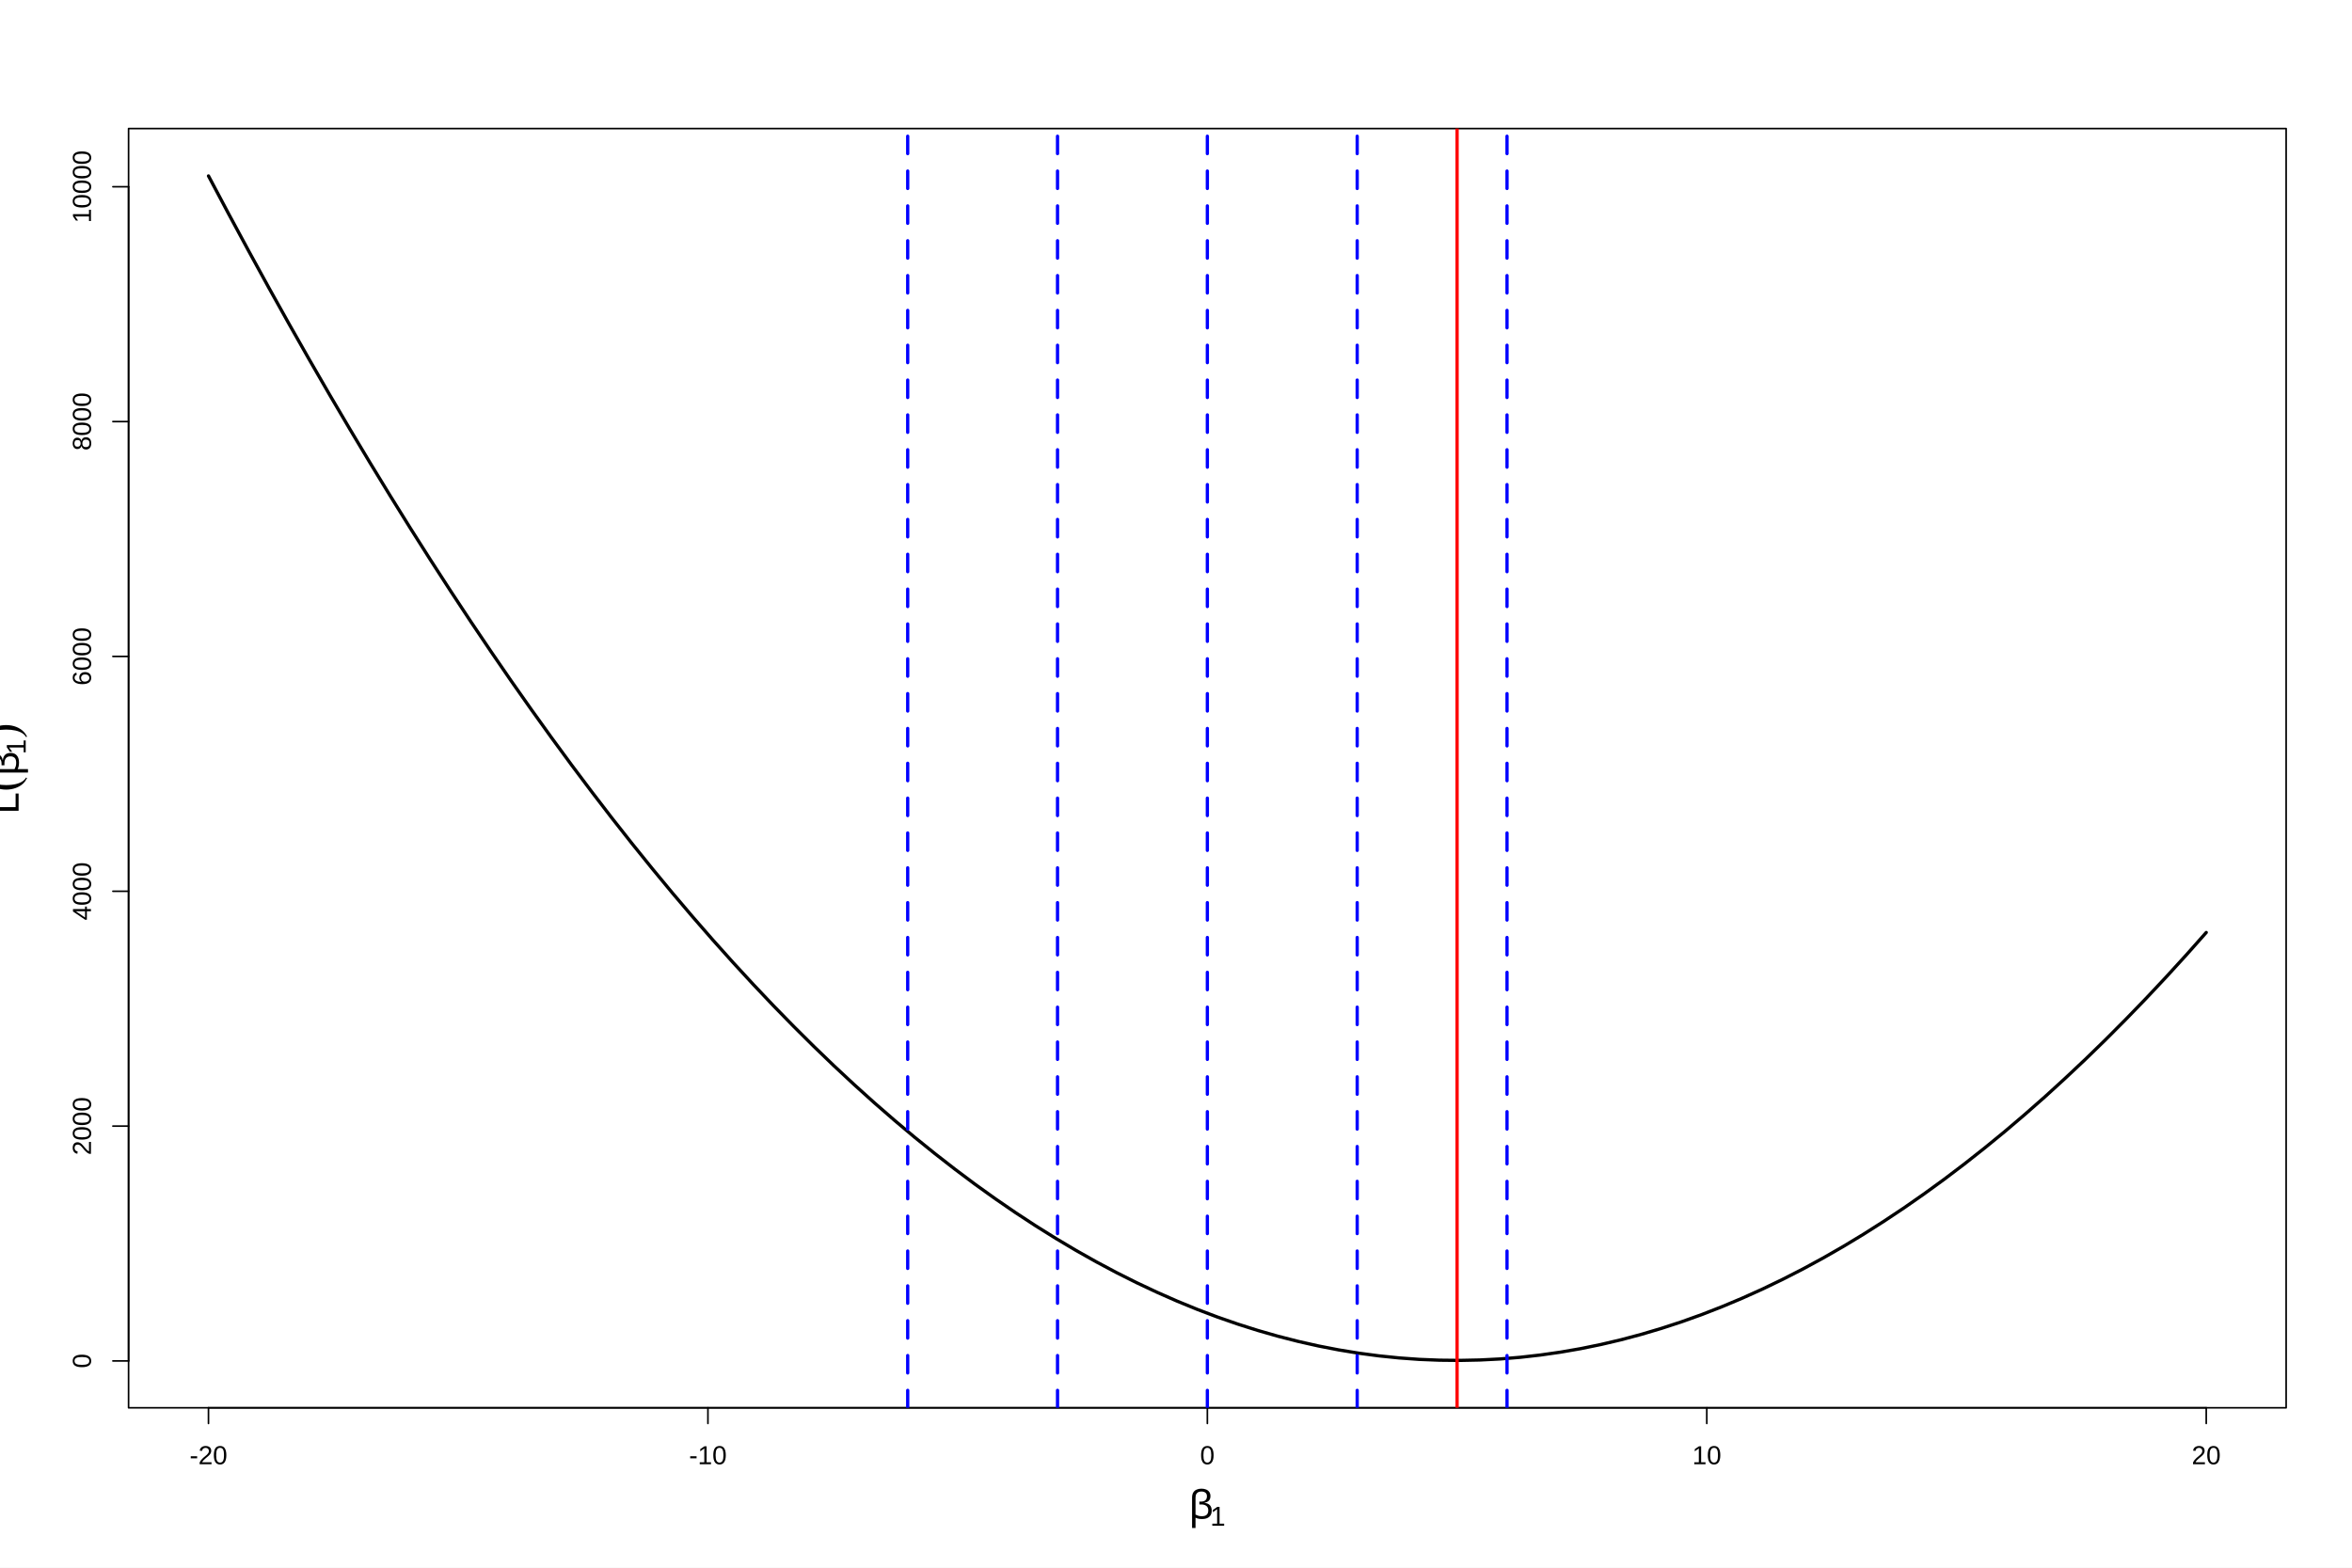
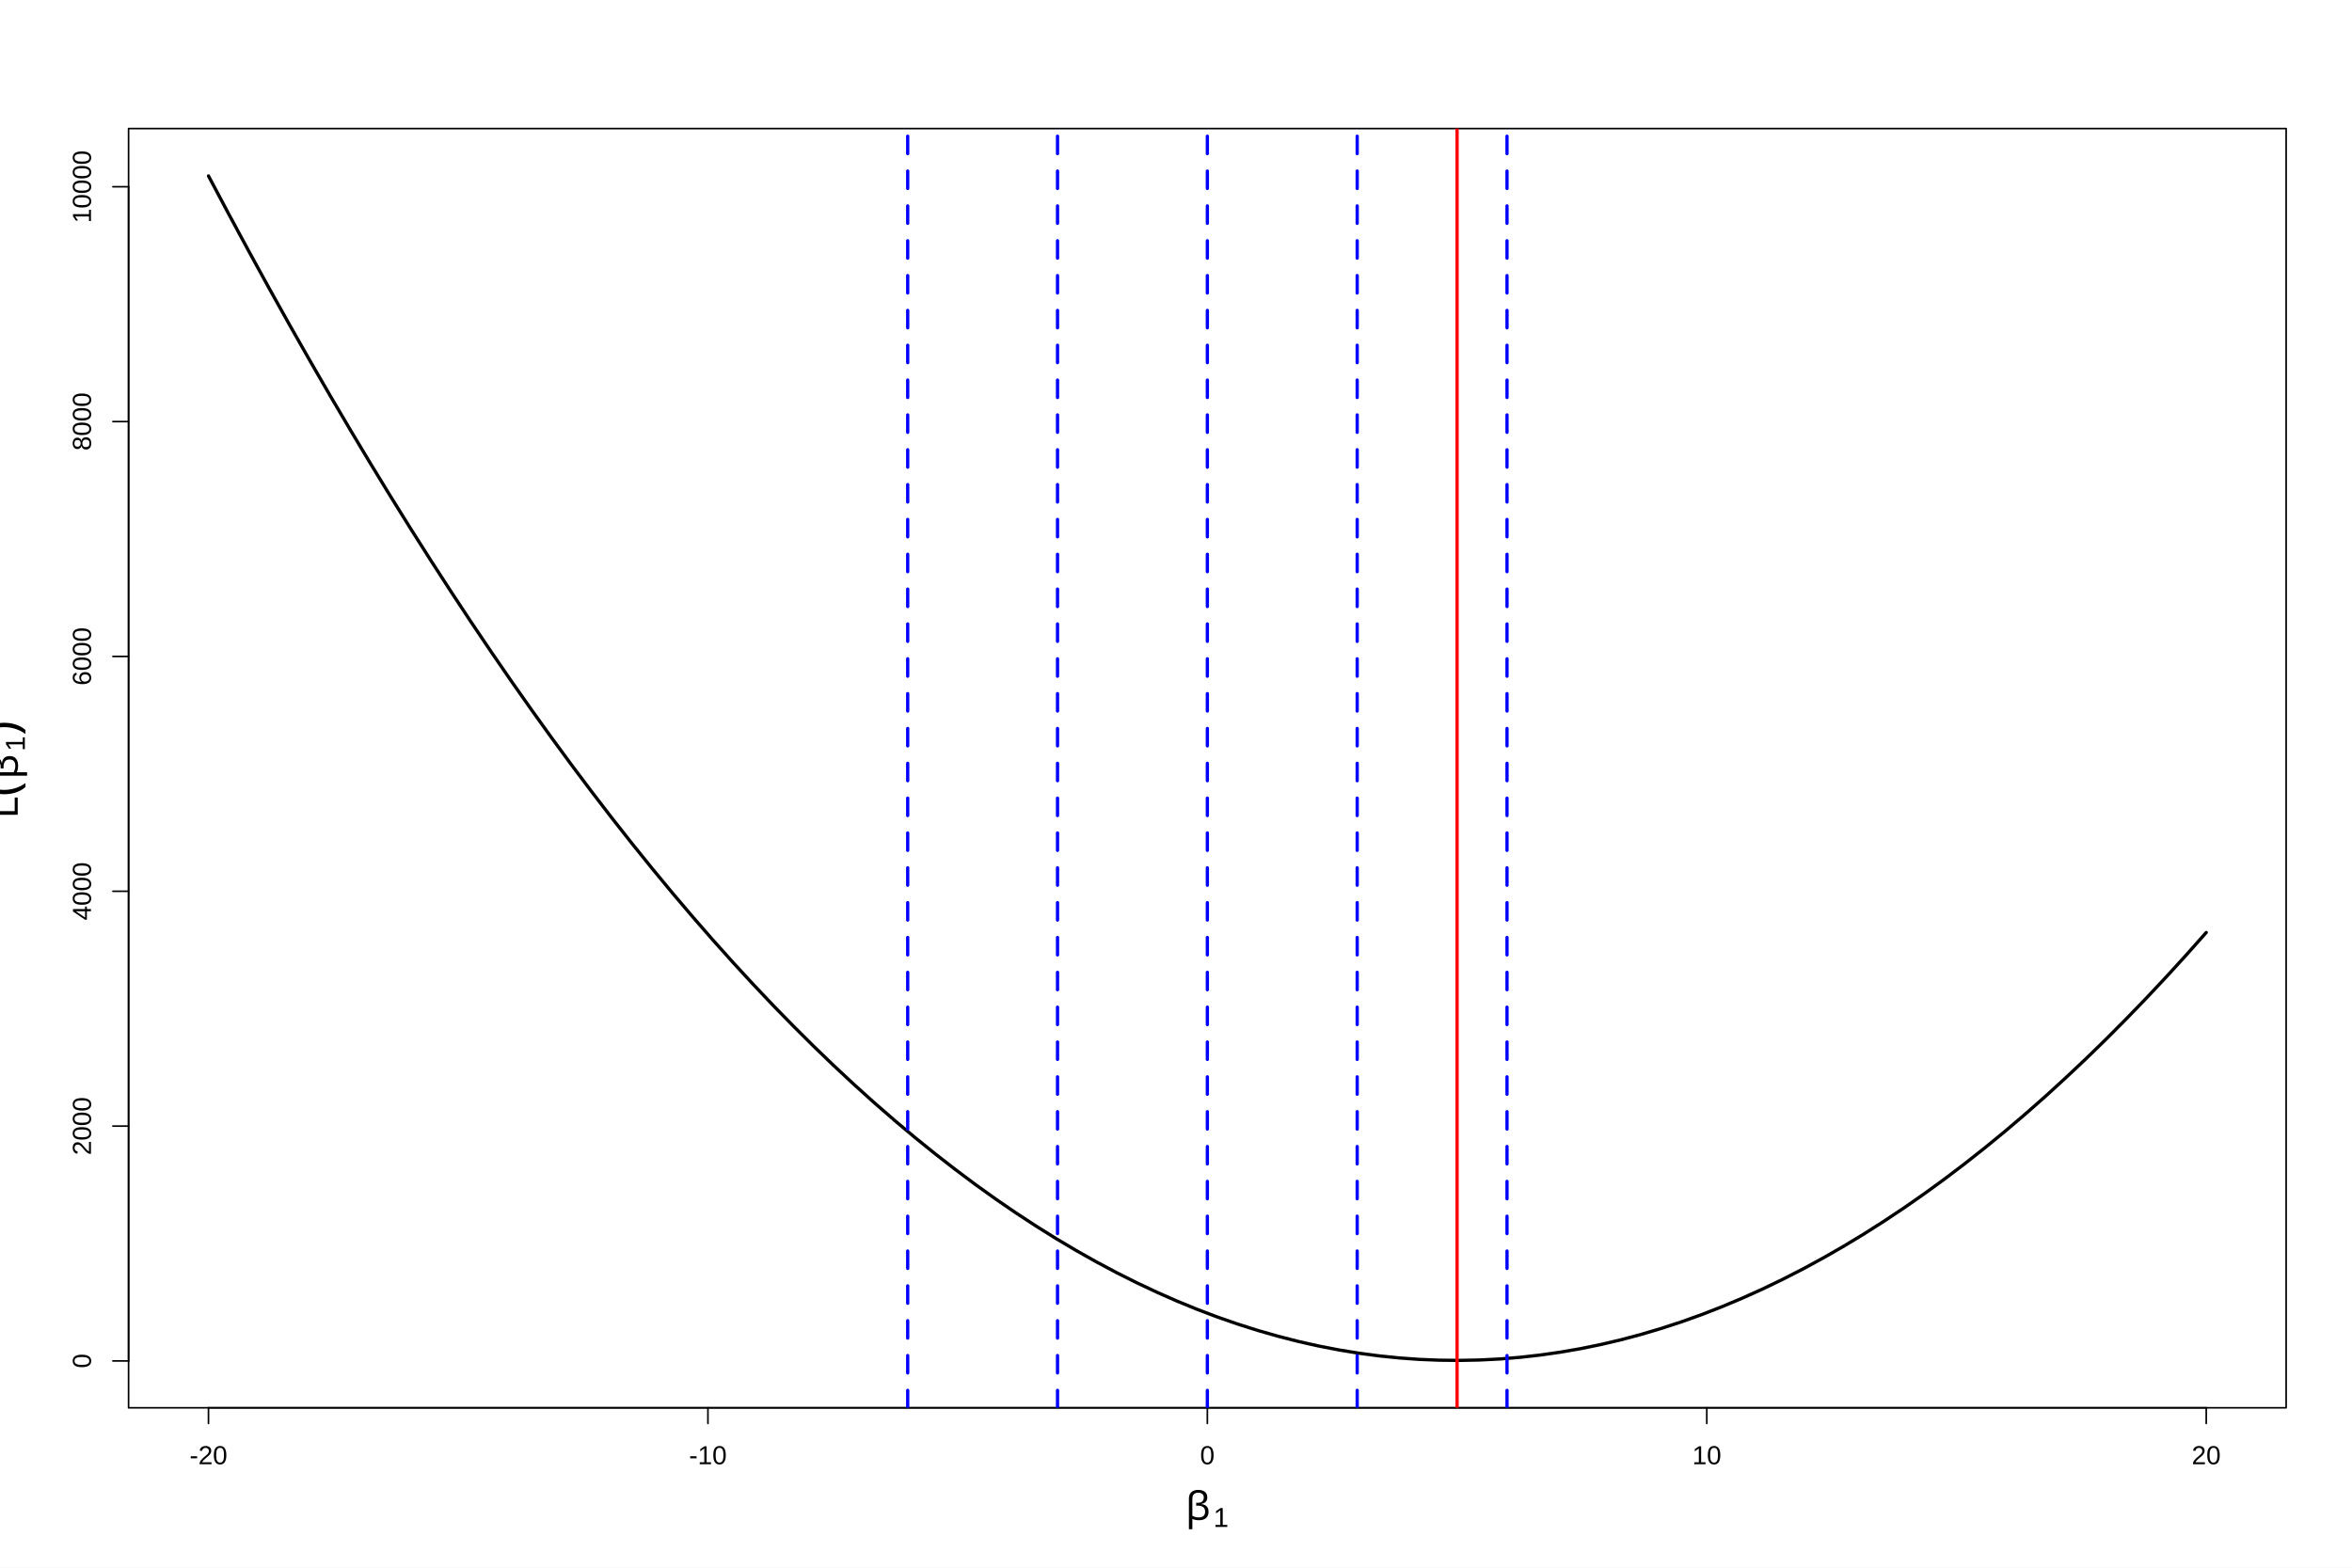
<svg xmlns="http://www.w3.org/2000/svg" viewBox="0 0 1080.00 720.00">
  <defs>
    <style type="text/css">
    line, polyline, polygon, path, rect, circle {
      fill: none;
      stroke: #000000;
      stroke-linecap: round;
      stroke-linejoin: round;
      stroke-miterlimit: 10.00;
    }
  </style>
  </defs>
  <rect width="100%" height="100%" style="stroke: none; fill: #FFFFFF;" />
  <defs>
    <clipPath id="cpNTkuMDR8MTA0OS43Nnw2NDYuNTZ8NTkuMDQ=">
      <rect x="59.04" y="59.04" width="990.72" height="587.52" />
    </clipPath>
  </defs>
  <polyline points="95.73,80.80 105.00,98.25 114.27,115.42 123.53,132.31 132.80,148.91 142.06,165.22 151.33,181.25 160.60,197.00 169.86,212.46 179.13,227.64 188.39,242.53 197.66,257.14 206.93,271.46 216.19,285.50 225.46,299.25 234.72,312.72 243.99,325.90 253.26,338.81 262.52,351.42 271.79,363.75 281.05,375.80 290.32,387.56 299.59,399.04 308.85,410.23 318.12,421.14 327.38,431.76 336.65,442.10 345.92,452.16 355.18,461.93 364.45,471.41 373.71,480.61 382.98,489.53 392.25,498.16 401.51,506.51 410.78,514.57 420.04,522.35 429.31,529.84 438.58,537.05 447.84,543.98 457.11,550.62 466.37,556.97 475.64,563.04 484.91,568.83 494.17,574.33 503.44,579.55 512.70,584.48 521.97,589.13 531.24,593.49 540.50,597.57 549.77,601.37 559.03,604.88 568.30,608.10 577.56,611.04 586.83,613.70 596.10,616.07 605.36,618.16 614.63,619.96 623.89,621.48 633.16,622.71 642.43,623.66 651.69,624.33 660.96,624.70 670.22,624.80 679.49,624.61 688.76,624.14 698.02,623.38 707.29,622.33 716.55,621.01 725.82,619.40 735.09,617.50 744.35,615.32 753.62,612.85 762.88,610.10 772.15,607.07 781.42,603.75 790.68,600.14 799.95,596.25 809.21,592.08 818.48,587.62 827.75,582.88 837.01,577.85 846.28,572.54 855.54,566.95 864.81,561.06 874.08,554.90 883.34,548.45 892.61,541.72 901.87,534.70 911.14,527.39 920.41,519.81 929.67,511.93 938.94,503.78 948.20,495.33 957.47,486.61 966.74,477.60 976.00,468.30 985.27,458.72 994.53,448.86 1003.80,438.71 1013.07,428.27 " style="stroke-width: 1.50;" clip-path="url(#cpNTkuMDR8MTA0OS43Nnw2NDYuNTZ8NTkuMDQ=)" />
  <defs>
    <clipPath id="cpMC4wMHwxMDgwLjAwfDcyMC4wMHwwLjAw">
      <rect x="0.00" y="0.00" width="1080.00" height="720.00" />
    </clipPath>
  </defs>
  <line x1="95.73" y1="646.56" x2="1013.07" y2="646.56" style="stroke-width: 0.75;" clip-path="url(#cpMC4wMHwxMDgwLjAwfDcyMC4wMHwwLjAw)" />
  <line x1="95.73" y1="646.56" x2="95.73" y2="653.76" style="stroke-width: 0.75;" clip-path="url(#cpMC4wMHwxMDgwLjAwfDcyMC4wMHwwLjAw)" />
  <line x1="325.07" y1="646.56" x2="325.07" y2="653.76" style="stroke-width: 0.75;" clip-path="url(#cpMC4wMHwxMDgwLjAwfDcyMC4wMHwwLjAw)" />
  <line x1="554.40" y1="646.56" x2="554.40" y2="653.76" style="stroke-width: 0.75;" clip-path="url(#cpMC4wMHwxMDgwLjAwfDcyMC4wMHwwLjAw)" />
  <line x1="783.73" y1="646.56" x2="783.73" y2="653.76" style="stroke-width: 0.75;" clip-path="url(#cpMC4wMHwxMDgwLjAwfDcyMC4wMHwwLjAw)" />
  <line x1="1013.07" y1="646.56" x2="1013.07" y2="653.76" style="stroke-width: 0.75;" clip-path="url(#cpMC4wMHwxMDgwLjAwfDcyMC4wMHwwLjAw)" />
  <g clip-path="url(#cpMC4wMHwxMDgwLjAwfDcyMC4wMHwwLjAw)">
    <text x="87.06" y="672.48" style="font-size: 12.00px; font-family: Arial;" textLength="17.34px" lengthAdjust="spacingAndGlyphs">-20</text>
  </g>
  <g clip-path="url(#cpMC4wMHwxMDgwLjAwfDcyMC4wMHwwLjAw)">
    <text x="316.39" y="672.48" style="font-size: 12.00px; font-family: Arial;" textLength="17.34px" lengthAdjust="spacingAndGlyphs">-10</text>
  </g>
  <g clip-path="url(#cpMC4wMHwxMDgwLjAwfDcyMC4wMHwwLjAw)">
    <text x="551.06" y="672.48" style="font-size: 12.00px; font-family: Arial;" textLength="6.67px" lengthAdjust="spacingAndGlyphs">0</text>
  </g>
  <g clip-path="url(#cpMC4wMHwxMDgwLjAwfDcyMC4wMHwwLjAw)">
    <text x="777.06" y="672.48" style="font-size: 12.00px; font-family: Arial;" textLength="13.35px" lengthAdjust="spacingAndGlyphs">10</text>
  </g>
  <g clip-path="url(#cpMC4wMHwxMDgwLjAwfDcyMC4wMHwwLjAw)">
    <text x="1006.39" y="672.48" style="font-size: 12.00px; font-family: Arial;" textLength="13.35px" lengthAdjust="spacingAndGlyphs">20</text>
  </g>
  <line x1="59.04" y1="625.05" x2="59.04" y2="85.76" style="stroke-width: 0.75;" clip-path="url(#cpMC4wMHwxMDgwLjAwfDcyMC4wMHwwLjAw)" />
  <line x1="59.04" y1="625.05" x2="51.84" y2="625.05" style="stroke-width: 0.75;" clip-path="url(#cpMC4wMHwxMDgwLjAwfDcyMC4wMHwwLjAw)" />
  <line x1="59.04" y1="517.19" x2="51.84" y2="517.19" style="stroke-width: 0.75;" clip-path="url(#cpMC4wMHwxMDgwLjAwfDcyMC4wMHwwLjAw)" />
  <line x1="59.04" y1="409.33" x2="51.84" y2="409.33" style="stroke-width: 0.75;" clip-path="url(#cpMC4wMHwxMDgwLjAwfDcyMC4wMHwwLjAw)" />
  <line x1="59.04" y1="301.47" x2="51.84" y2="301.47" style="stroke-width: 0.75;" clip-path="url(#cpMC4wMHwxMDgwLjAwfDcyMC4wMHwwLjAw)" />
  <line x1="59.04" y1="193.61" x2="51.84" y2="193.61" style="stroke-width: 0.75;" clip-path="url(#cpMC4wMHwxMDgwLjAwfDcyMC4wMHwwLjAw)" />
  <line x1="59.04" y1="85.76" x2="51.84" y2="85.76" style="stroke-width: 0.75;" clip-path="url(#cpMC4wMHwxMDgwLjAwfDcyMC4wMHwwLjAw)" />
  <g clip-path="url(#cpMC4wMHwxMDgwLjAwfDcyMC4wMHwwLjAw)">
    <text transform="translate(41.76,628.38) rotate(-90)" style="font-size: 12.00px; font-family: Arial;" textLength="6.67px" lengthAdjust="spacingAndGlyphs">0</text>
  </g>
  <g clip-path="url(#cpMC4wMHwxMDgwLjAwfDcyMC4wMHwwLjAw)">
    <text transform="translate(41.76,530.54) rotate(-90)" style="font-size: 12.00px; font-family: Arial;" textLength="26.70px" lengthAdjust="spacingAndGlyphs">2000</text>
  </g>
  <g clip-path="url(#cpMC4wMHwxMDgwLjAwfDcyMC4wMHwwLjAw)">
    <text transform="translate(41.76,422.68) rotate(-90)" style="font-size: 12.00px; font-family: Arial;" textLength="26.70px" lengthAdjust="spacingAndGlyphs">4000</text>
  </g>
  <g clip-path="url(#cpMC4wMHwxMDgwLjAwfDcyMC4wMHwwLjAw)">
    <text transform="translate(41.76,314.82) rotate(-90)" style="font-size: 12.00px; font-family: Arial;" textLength="26.70px" lengthAdjust="spacingAndGlyphs">6000</text>
  </g>
  <g clip-path="url(#cpMC4wMHwxMDgwLjAwfDcyMC4wMHwwLjAw)">
    <text transform="translate(41.76,206.96) rotate(-90)" style="font-size: 12.00px; font-family: Arial;" textLength="26.70px" lengthAdjust="spacingAndGlyphs">8000</text>
  </g>
  <g clip-path="url(#cpMC4wMHwxMDgwLjAwfDcyMC4wMHwwLjAw)">
    <text transform="translate(41.76,102.44) rotate(-90)" style="font-size: 12.00px; font-family: Arial;" textLength="33.37px" lengthAdjust="spacingAndGlyphs">10000</text>
  </g>
  <polyline points="59.04,646.56 1049.76,646.56 1049.76,59.04 59.04,59.04 59.04,646.56 " style="stroke-width: 0.75;" clip-path="url(#cpMC4wMHwxMDgwLjAwfDcyMC4wMHwwLjAw)" />
  <g clip-path="url(#cpMC4wMHwxMDgwLjAwfDcyMC4wMHwwLjAw)">
-     <text x="545.85" y="697.47" style="font-size: 18.00px; font-family: Symbol;" textLength="9.88px" lengthAdjust="spacingAndGlyphs">β</text>
+     <text x="544.40" y="698.02" style="font-size: 18.00px; font-family: PT Serif;" textLength="12.76px" lengthAdjust="spacingAndGlyphs">β</text>
  </g>
  <g clip-path="url(#cpMC4wMHwxMDgwLjAwfDcyMC4wMHwwLjAw)">
-     <text x="555.72" y="700.73" style="font-size: 12.60px; font-family: Arial;" textLength="7.23px" lengthAdjust="spacingAndGlyphs">1</text>
+     <text x="557.17" y="701.28" style="font-size: 12.60px; font-family: Arial;" textLength="7.23px" lengthAdjust="spacingAndGlyphs">1</text>
  </g>
  <g clip-path="url(#cpMC4wMHwxMDgwLjAwfDcyMC4wMHwwLjAw)">
-     <text transform="translate(8.54,373.85) rotate(-90)" style="font-size: 18.00px; font-family: Arial;" textLength="10.01px" lengthAdjust="spacingAndGlyphs">L</text>
+     <text transform="translate(8.13,375.69) rotate(-90)" style="font-size: 18.00px; font-family: Arial;" textLength="10.01px" lengthAdjust="spacingAndGlyphs">L</text>
  </g>
  <g clip-path="url(#cpMC4wMHwxMDgwLjAwfDcyMC4wMHwwLjAw)">
-     <text transform="translate(8.54,363.84) rotate(-90)" style="font-size: 22.50px; font-family: Symbol;" textLength="7.49px" lengthAdjust="spacingAndGlyphs">(</text>
+     <text transform="translate(8.13,365.68) rotate(-90)" style="font-size: 22.50px; font-family: PT Serif;" textLength="7.89px" lengthAdjust="spacingAndGlyphs">(</text>
  </g>
  <g clip-path="url(#cpMC4wMHwxMDgwLjAwfDcyMC4wMHwwLjAw)">
-     <text transform="translate(8.54,356.35) rotate(-90)" style="font-size: 18.00px; font-family: Symbol;" textLength="9.88px" lengthAdjust="spacingAndGlyphs">β</text>
+     <text transform="translate(8.13,357.79) rotate(-90)" style="font-size: 18.00px; font-family: PT Serif;" textLength="12.76px" lengthAdjust="spacingAndGlyphs">β</text>
  </g>
  <g clip-path="url(#cpMC4wMHwxMDgwLjAwfDcyMC4wMHwwLjAw)">
-     <text transform="translate(11.80,346.47) rotate(-90)" style="font-size: 12.60px; font-family: Arial;" textLength="7.23px" lengthAdjust="spacingAndGlyphs">1</text>
+     <text transform="translate(11.40,345.03) rotate(-90)" style="font-size: 12.60px; font-family: Arial;" textLength="7.23px" lengthAdjust="spacingAndGlyphs">1</text>
  </g>
  <g clip-path="url(#cpMC4wMHwxMDgwLjAwfDcyMC4wMHwwLjAw)">
-     <text transform="translate(8.54,339.24) rotate(-90)" style="font-size: 22.50px; font-family: Symbol;" textLength="7.49px" lengthAdjust="spacingAndGlyphs">)</text>
+     <text transform="translate(8.13,337.80) rotate(-90)" style="font-size: 22.50px; font-family: PT Serif;" textLength="7.89px" lengthAdjust="spacingAndGlyphs">)</text>
  </g>
  <defs>
    <clipPath id="cpNTkuMDR8MTA0OS43Nnw2NDYuNTZ8NTkuMDQ=">
      <rect x="59.04" y="59.04" width="990.72" height="587.52" />
    </clipPath>
  </defs>
  <line x1="669.07" y1="646.56" x2="669.07" y2="59.04" style="stroke-width: 1.50; stroke: #FF0000;" clip-path="url(#cpNTkuMDR8MTA0OS43Nnw2NDYuNTZ8NTkuMDQ=)" />
  <line x1="416.80" y1="646.56" x2="416.80" y2="59.04" style="stroke-width: 1.50; stroke: #0000FF; stroke-dasharray: 8.00,8.00;" clip-path="url(#cpNTkuMDR8MTA0OS43Nnw2NDYuNTZ8NTkuMDQ=)" />
  <line x1="485.60" y1="646.56" x2="485.60" y2="59.04" style="stroke-width: 1.50; stroke: #0000FF; stroke-dasharray: 8.00,8.00;" clip-path="url(#cpNTkuMDR8MTA0OS43Nnw2NDYuNTZ8NTkuMDQ=)" />
  <line x1="554.40" y1="646.56" x2="554.40" y2="59.04" style="stroke-width: 1.50; stroke: #0000FF; stroke-dasharray: 8.00,8.00;" clip-path="url(#cpNTkuMDR8MTA0OS43Nnw2NDYuNTZ8NTkuMDQ=)" />
  <line x1="623.20" y1="646.56" x2="623.20" y2="59.04" style="stroke-width: 1.50; stroke: #0000FF; stroke-dasharray: 8.00,8.00;" clip-path="url(#cpNTkuMDR8MTA0OS43Nnw2NDYuNTZ8NTkuMDQ=)" />
  <line x1="692.00" y1="646.56" x2="692.00" y2="59.04" style="stroke-width: 1.50; stroke: #0000FF; stroke-dasharray: 8.00,8.00;" clip-path="url(#cpNTkuMDR8MTA0OS43Nnw2NDYuNTZ8NTkuMDQ=)" />
</svg>
